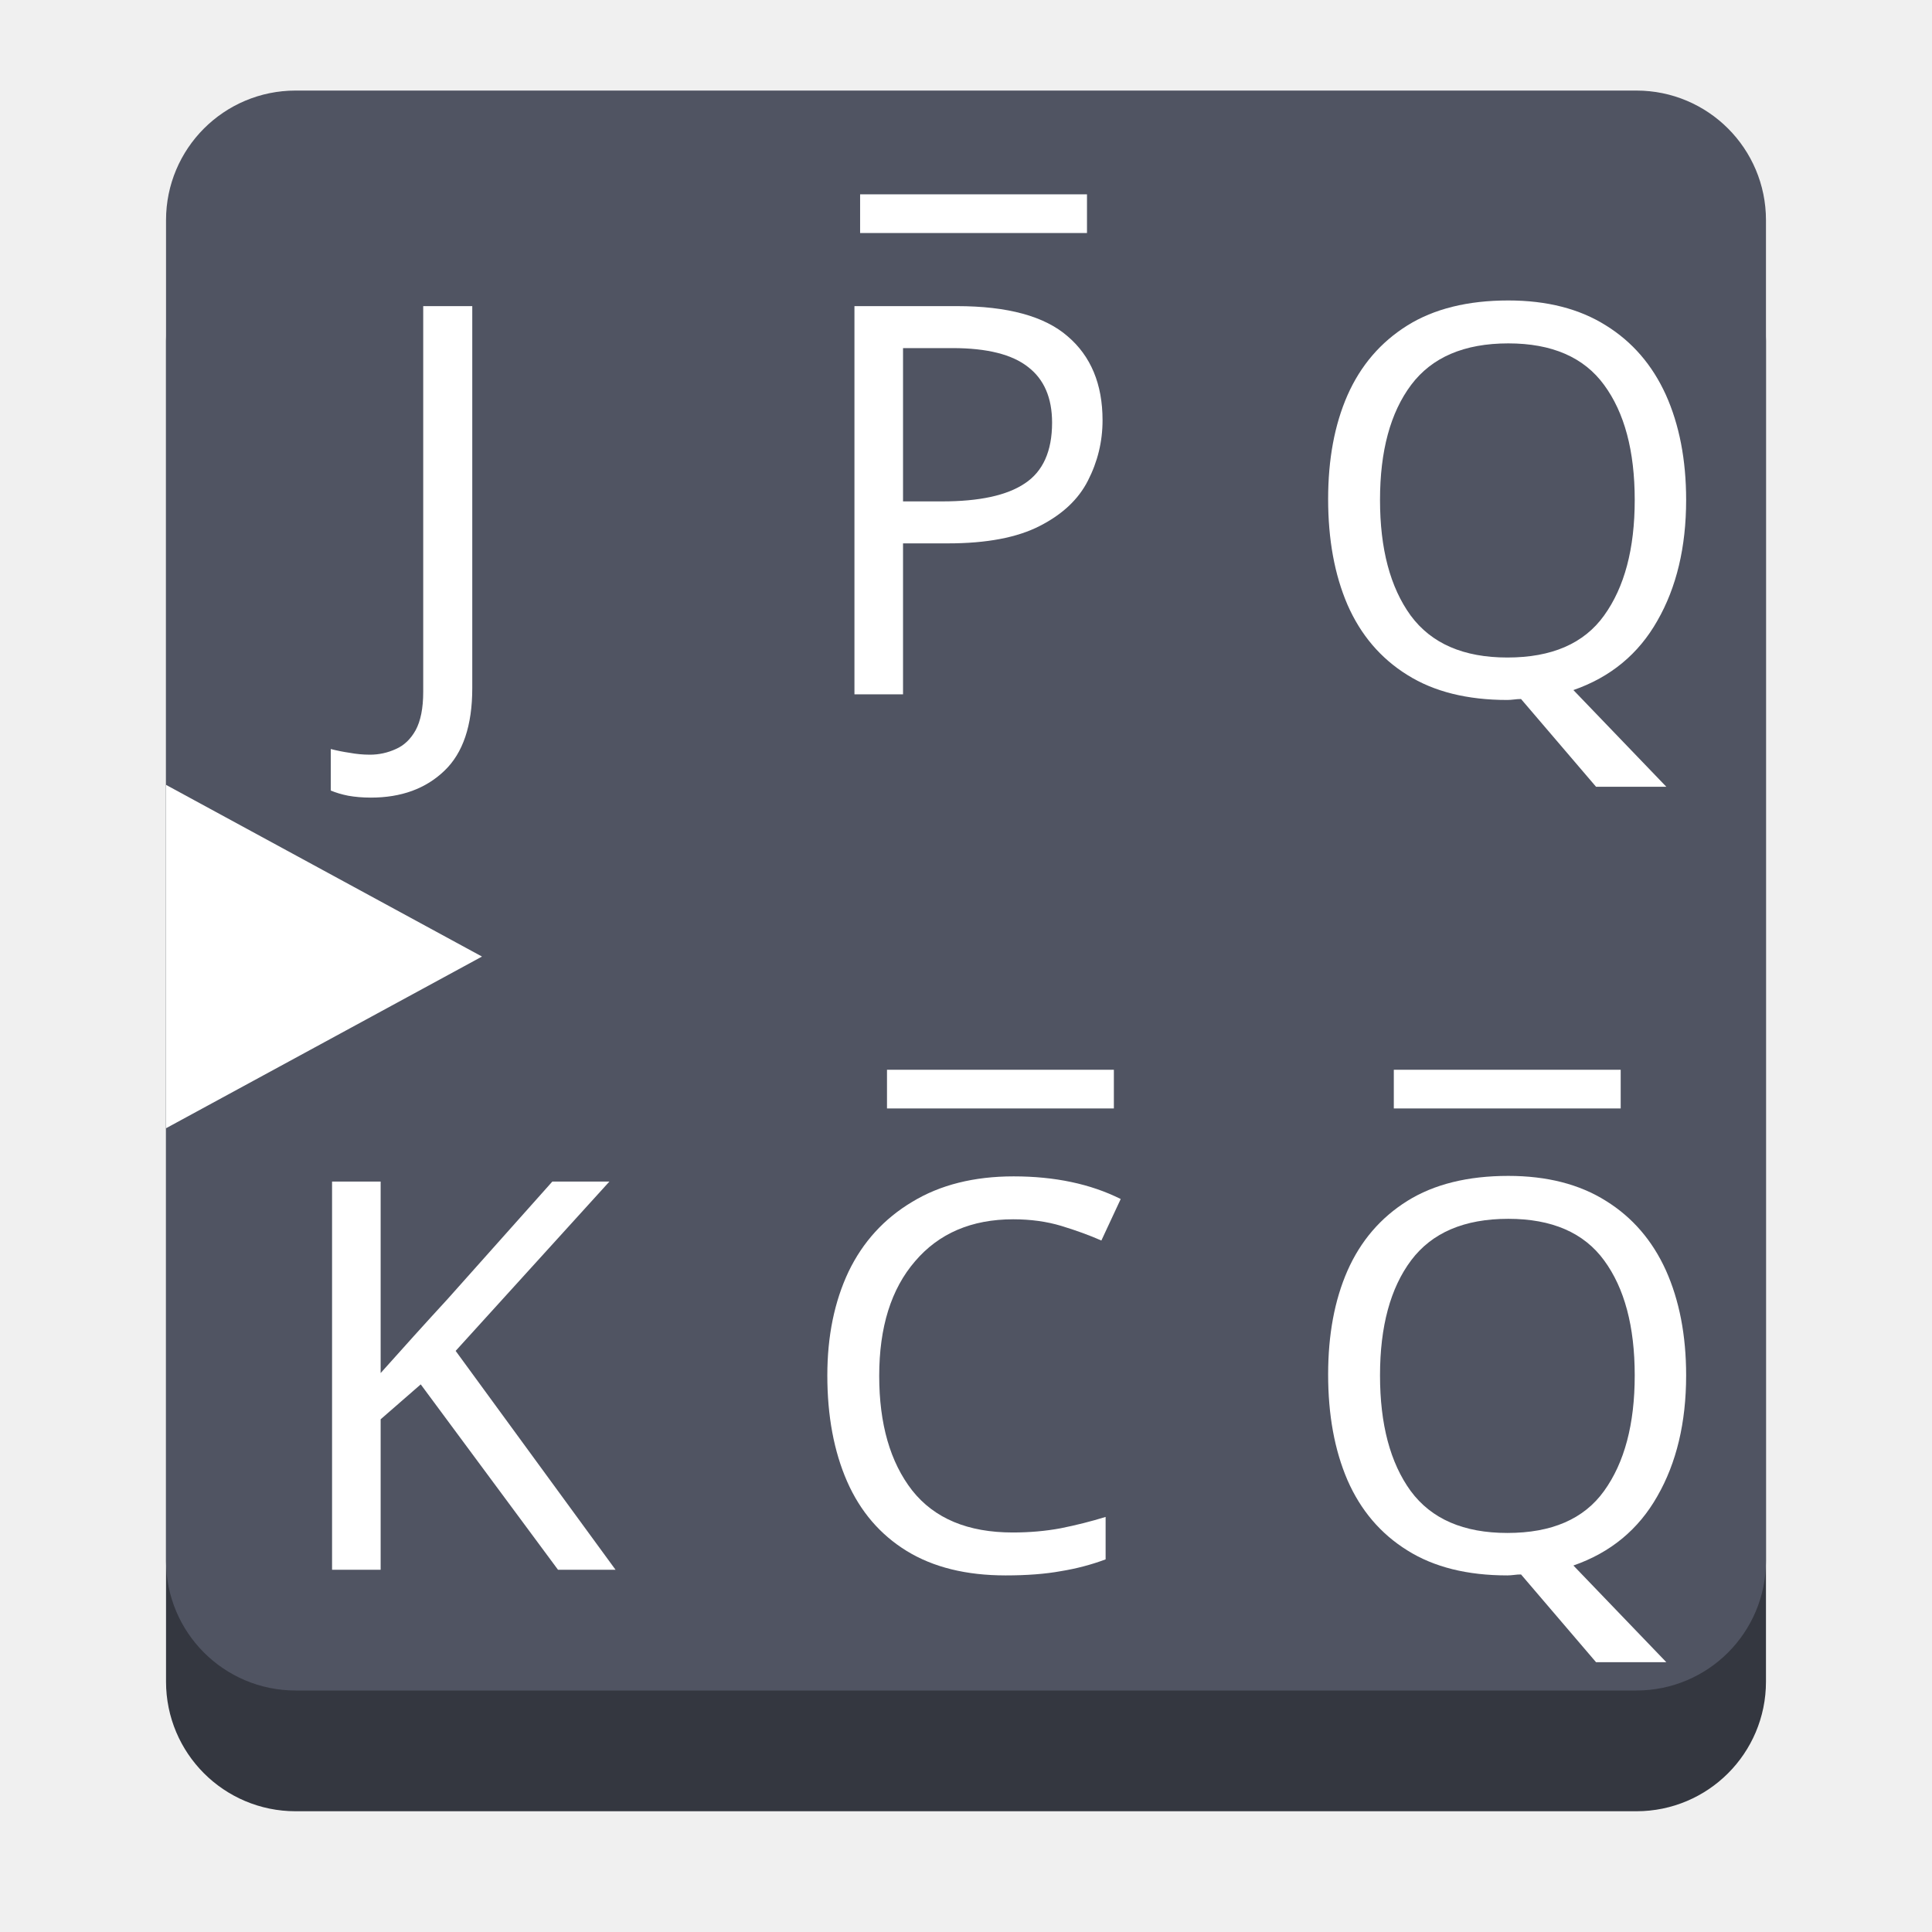
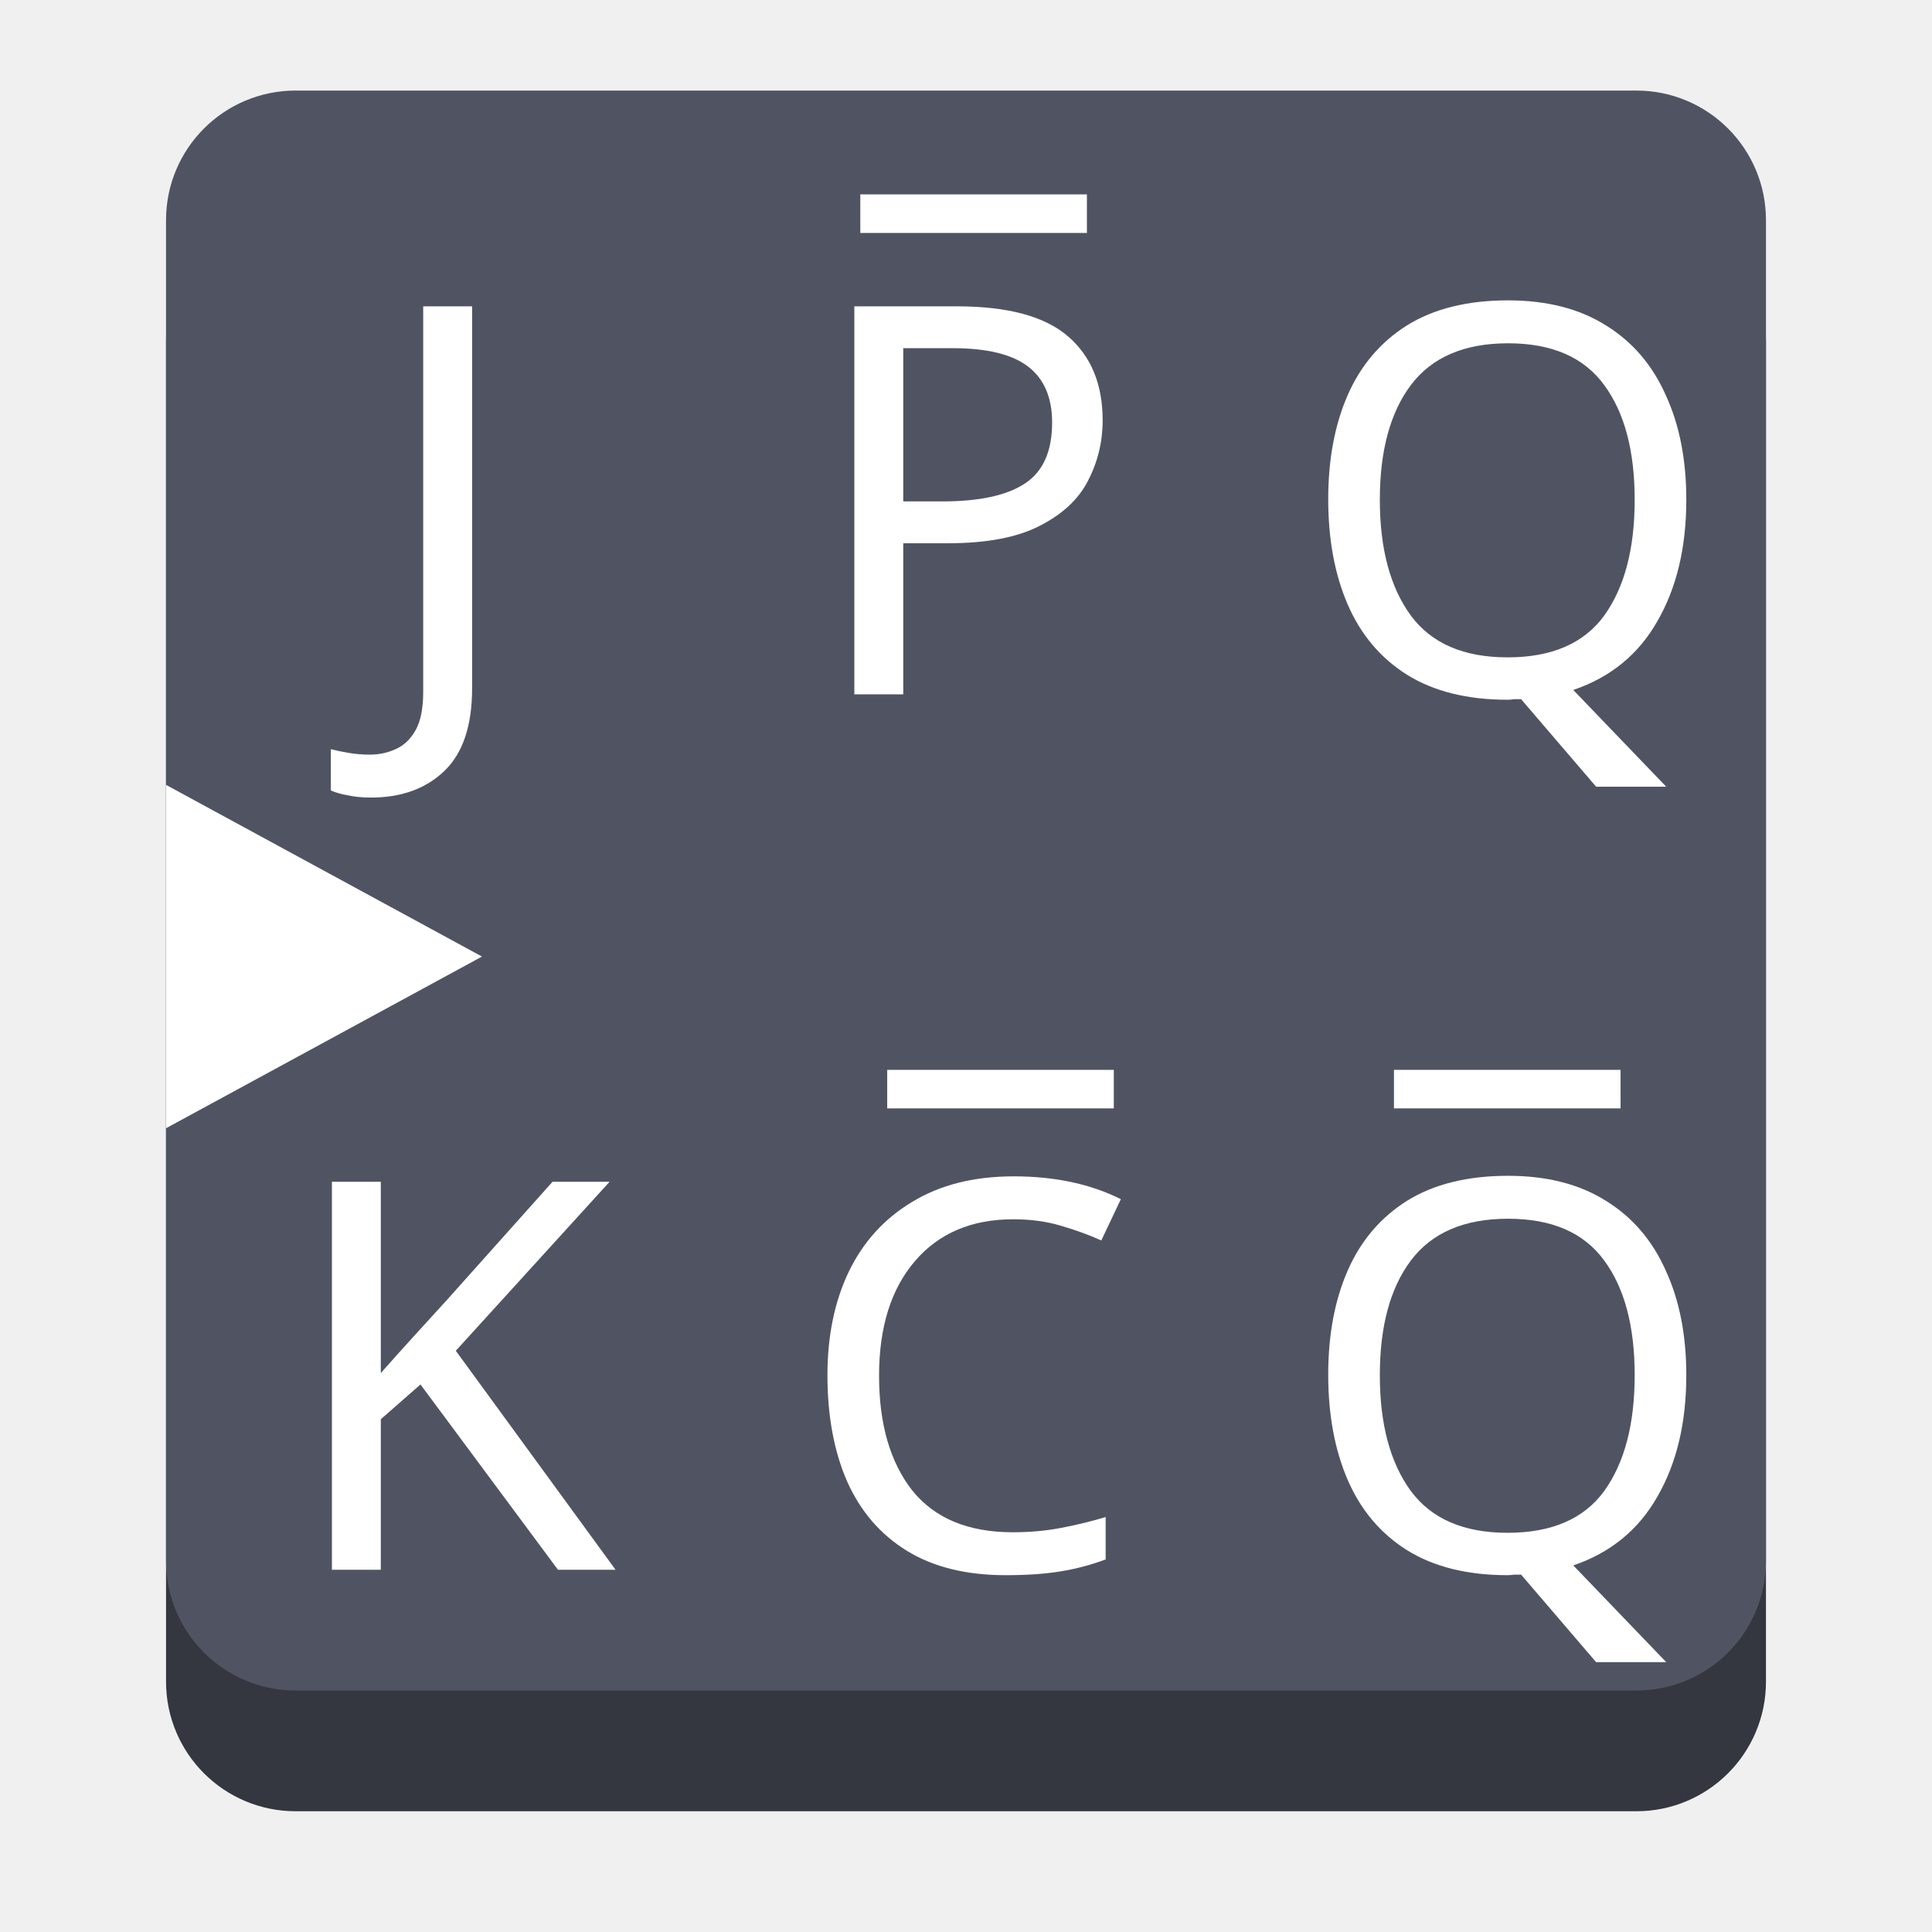
<svg xmlns="http://www.w3.org/2000/svg" width="64px" height="64px" version="1.1">
  <g>
    <rect style="fill:#343740;fill-opacity:1;stroke:#343740;stroke-width:3.312;stroke-linecap:butt;stroke-linejoin:miter;stroke-miterlimit:4;stroke-opacity:1;stroke-dasharray:none" width="49.688" height="49.688" x="7.156" y="8.656" ry="2.635" />
    <rect style="fill:#505462;fill-opacity:1;stroke:#505462;stroke-width:3.312;stroke-linecap:butt;stroke-linejoin:miter;stroke-miterlimit:4;stroke-opacity:1;stroke-dasharray:none" width="49.688" height="49.688" x="7.156" y="4.656" ry="2.635" />
-     <text xml:space="preserve" style="font-style:normal;font-variant:normal;font-weight:normal;font-stretch:normal;line-height:0%;font-family:'Noto Sans';-inkscape-font-specification:'Noto Sans';letter-spacing:0px;word-spacing:0px;fill:#ffffff;fill-opacity:1;stroke:none" x="12.363" y="23.0">
-       <tspan x="12.363" y="23.0" style="font-size:18px;line-height:1.25;fill:#ffffff;fill-opacity:1">J</tspan>
-     </text>
-     <text xml:space="preserve" style="font-style:normal;font-variant:normal;font-weight:normal;font-stretch:normal;line-height:0%;font-family:'Noto Sans';-inkscape-font-specification:'Noto Sans';letter-spacing:0px;word-spacing:0px;fill:#ffffff;fill-opacity:1;stroke:none" x="9.249" y="52.0">
-       <tspan x="9.249" y="52.0" style="font-size:18px;line-height:1.25;fill:#ffffff;fill-opacity:1">K</tspan>
-     </text>
-     <text xml:space="preserve" style="font-style:normal;font-variant:normal;font-weight:normal;font-stretch:normal;line-height:0%;font-family:'Noto Sans';-inkscape-font-specification:'Noto Sans';letter-spacing:0px;word-spacing:0px;fill:#ffffff;fill-opacity:1;stroke:none" x="42.901" y="23.0">
-       <tspan x="42.901" y="23.0" style="font-size:18px;line-height:1.25;fill:#ffffff;fill-opacity:1">Q</tspan>
-     </text>
-     <text xml:space="preserve" style="font-style:normal;font-variant:normal;font-weight:normal;font-stretch:normal;line-height:0%;font-family:'Noto Sans';-inkscape-font-specification:'Noto Sans';letter-spacing:0px;word-spacing:0px;fill:#ffffff;fill-opacity:1;stroke:none" x="42.901" y="52.0">
-       <tspan x="42.901" y="52.0" style="font-size:18px;line-height:1.25;fill:#ffffff;fill-opacity:1">Q̅</tspan>
-     </text>
-     <text xml:space="preserve" style="font-style:normal;font-variant:normal;font-weight:normal;font-stretch:normal;line-height:0%;font-family:'Noto Sans';-inkscape-font-specification:'Noto Sans';letter-spacing:0px;word-spacing:0px;fill:#ffffff;fill-opacity:1;stroke:none" x="26.555" y="23.0">
-       <tspan x="26.555" y="23.0" style="font-size:18px;line-height:1.25;fill:#ffffff;fill-opacity:1">P̅</tspan>
-     </text>
-     <text xml:space="preserve" style="font-style:normal;font-variant:normal;font-weight:normal;font-stretch:normal;line-height:0%;font-family:'Noto Sans';-inkscape-font-specification:'Noto Sans';letter-spacing:0px;word-spacing:0px;fill:#ffffff;fill-opacity:1;stroke:none" x="26.312" y="52.0">
-       <tspan x="26.312" y="52.0" style="font-size:18px;line-height:1.25;fill:#ffffff;fill-opacity:1">C̅</tspan>
-     </text>
+     <path class="label" d="m 12.291,26.42 q -0.432,0 -0.756,-0.072 -0.324,-0.054 -0.576,-0.162 v -1.368 q 0.288,0.072 0.612,0.126 0.324,0.054 0.684,0.054 0.45,0 0.846,-0.18 0.414,-0.18 0.666,-0.63 0.252,-0.45 0.252,-1.26 v -12.78 h 1.62 v 12.654 q 0,1.854 -0.918,2.736 -0.918,0.882 -2.43,0.882 z" style="fill:#ffffff" />
+     <path class="label" d="m 20.391,52 h -1.908 l -4.554,-6.138 -1.314,1.152 V 52 h -1.62 V 39.148 h 1.62 v 6.336 q 0.54,-0.612 1.098,-1.224 0.558,-0.612 1.116,-1.224 l 3.474,-3.888 h 1.89 l -5.094,5.598 z" style="fill:#ffffff" />
+     <path class="label" d="m 55.861,16.556 q 0,2.358 -0.954,4.014 -0.936,1.656 -2.79,2.286 l 3.078,3.204 h -2.322 l -2.484,-2.898 q -0.108,0 -0.234,0 -0.108,0.018 -0.216,0.018 -1.998,0 -3.33,-0.828 -1.314,-0.828 -1.962,-2.322 -0.648,-1.494 -0.648,-3.492 0,-1.98 0.648,-3.456 0.648,-1.476 1.962,-2.304 1.332,-0.828 3.348,-0.828 1.926,0 3.24,0.828 1.314,0.81 1.98,2.304 0.684,1.476 0.684,3.474 z m -10.152,0 q 0,2.43 1.026,3.834 1.026,1.386 3.204,1.386 2.196,0 3.204,-1.386 1.008,-1.404 1.008,-3.834 0,-2.43 -1.008,-3.798 -1.008,-1.386 -3.186,-1.386 -2.178,0 -3.222,1.386 -1.026,1.368 -1.026,3.798 z" style="fill:#ffffff" />
+     <path class="label" d="m 55.861,45.556 q 0,2.358 -0.954,4.014 -0.936,1.656 -2.79,2.286 l 3.078,3.204 h -2.322 l -2.484,-2.898 q -0.108,0 -0.234,0 -0.108,0.018 -0.216,0.018 -1.998,0 -3.33,-0.828 -1.314,-0.828 -1.962,-2.322 -0.648,-1.494 -0.648,-3.492 0,-1.98 0.648,-3.456 0.648,-1.476 1.962,-2.304 1.332,-0.828 3.348,-0.828 1.926,0 3.24,0.828 1.314,0.81 1.98,2.304 0.684,1.476 0.684,3.474 z m -10.152,0 q 0,2.43 1.026,3.834 1.026,1.386 3.204,1.386 2.196,0 3.204,-1.386 1.008,-1.404 1.008,-3.834 0,-2.43 -1.008,-3.798 -1.008,-1.386 -3.186,-1.386 -2.178,0 -3.222,1.386 -1.026,1.368 -1.026,3.798 z M 46.177,35.44 h 7.506 v 1.278 h -7.506 z" style="fill:#ffffff" />
+     <path class="label" d="m 31.703,10.148 q 2.52,0 3.672,0.99 1.152,0.99 1.152,2.79 0,1.062 -0.486,1.998 -0.468,0.918 -1.602,1.494 -1.116,0.576 -3.042,0.576 H 29.921 V 23 h -1.62 V 10.148 Z m -0.144,1.386 h -1.638 v 5.076 h 1.296 q 1.836,0 2.736,-0.594 0.9,-0.594 0.9,-2.016 0,-1.242 -0.792,-1.854 -0.792,-0.612 -2.502,-0.612 z m -3.06,-5.094 h 7.506 v 1.278 h -7.506 z" style="fill:#ffffff" />
+     <path class="label" d="m 33.566,40.39 q -2.07,0 -3.258,1.386 -1.188,1.386 -1.188,3.798 0,2.394 1.098,3.798 1.116,1.386 3.33,1.386 0.846,0 1.602,-0.144 0.756,-0.144 1.476,-0.36 v 1.404 q -0.72,0.27 -1.494,0.396 -0.756,0.126 -1.818,0.126 -1.962,0 -3.276,-0.81 -1.314,-0.81 -1.98,-2.304 -0.648,-1.494 -0.648,-3.51 0,-1.944 0.702,-3.42 0.72,-1.494 2.106,-2.322 1.386,-0.846 3.366,-0.846 2.034,0 3.546,0.756 l -0.648,1.368 Q 35.888,40.822 35.15,40.606 34.43,40.39 33.566,40.39 Z m -4.176,-4.95 h 7.506 v 1.278 h -7.506 z" style="fill:#ffffff" />
    <path style="display:inline;fill:#ffffff;fill-opacity:1;stroke:none;stroke-width:0;stroke-dasharray:none;paint-order:markers stroke fill" d="m 20.529,29.5 -7.522,4.343 -7.522,4.343 -0,-8.686 0,-8.686 7.522,4.343 z" transform="matrix(0.6957481,0,0,0.6547782,1.683577,12.3712)" />
  </g>
</svg>
